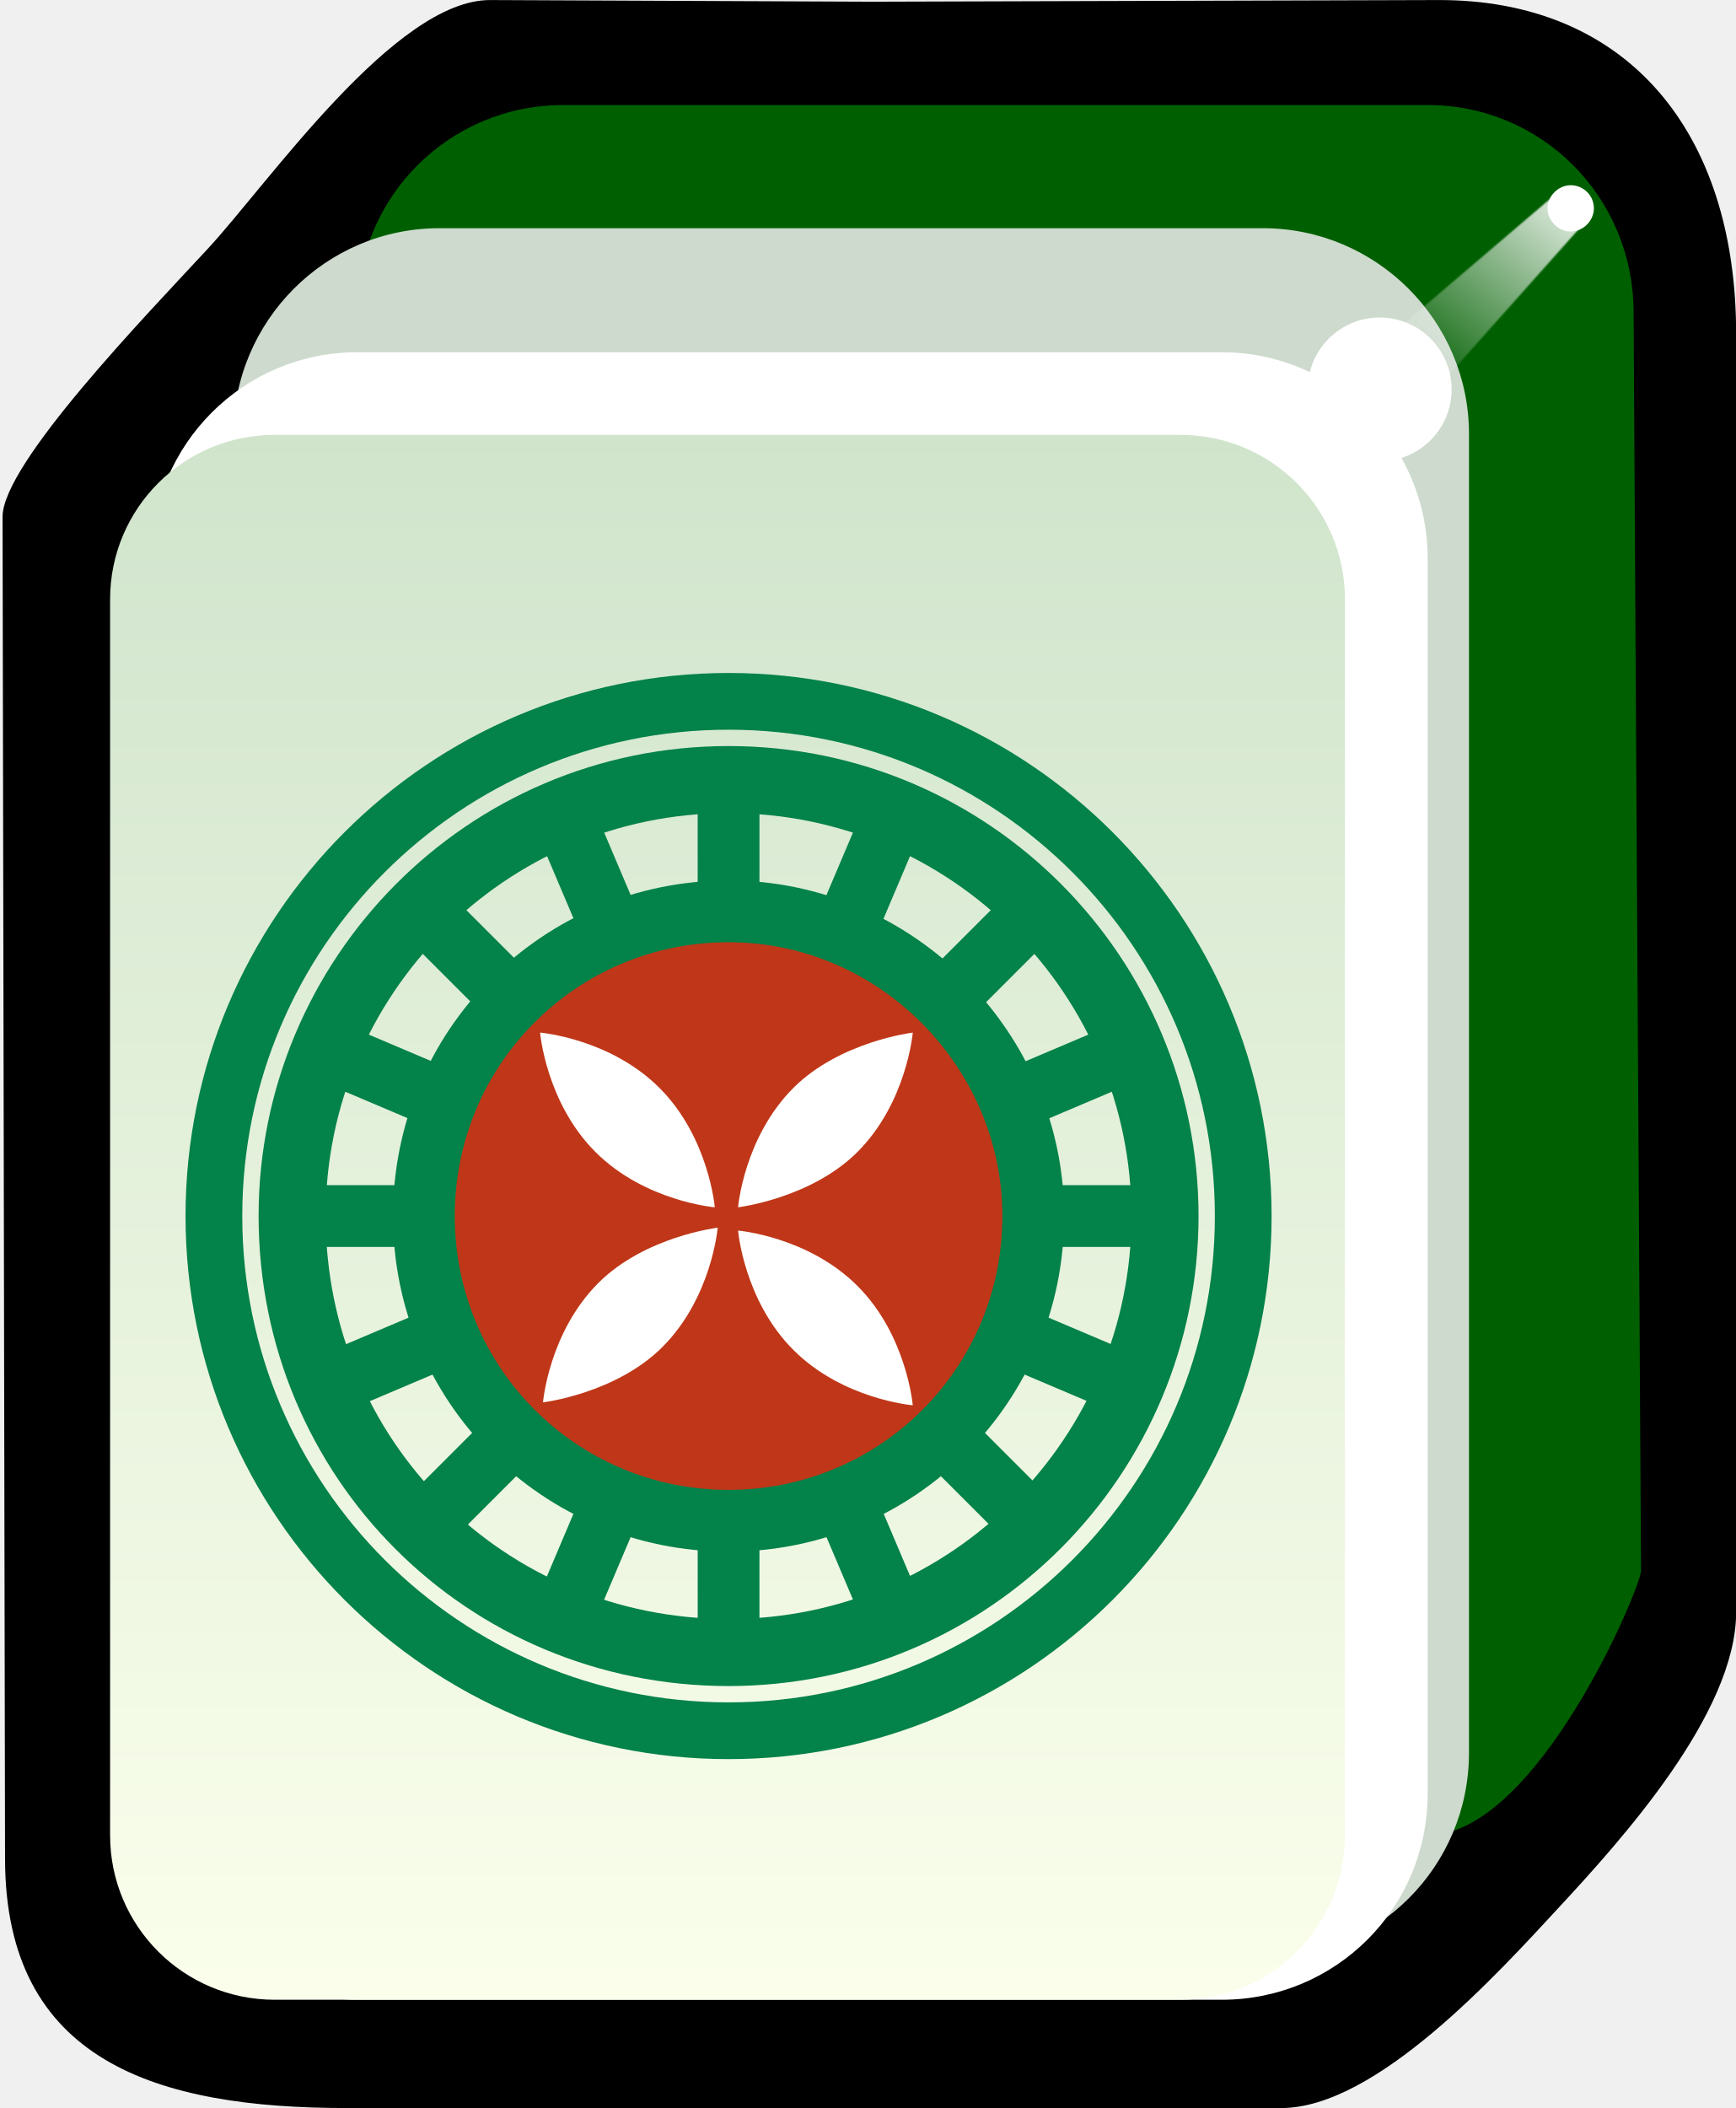
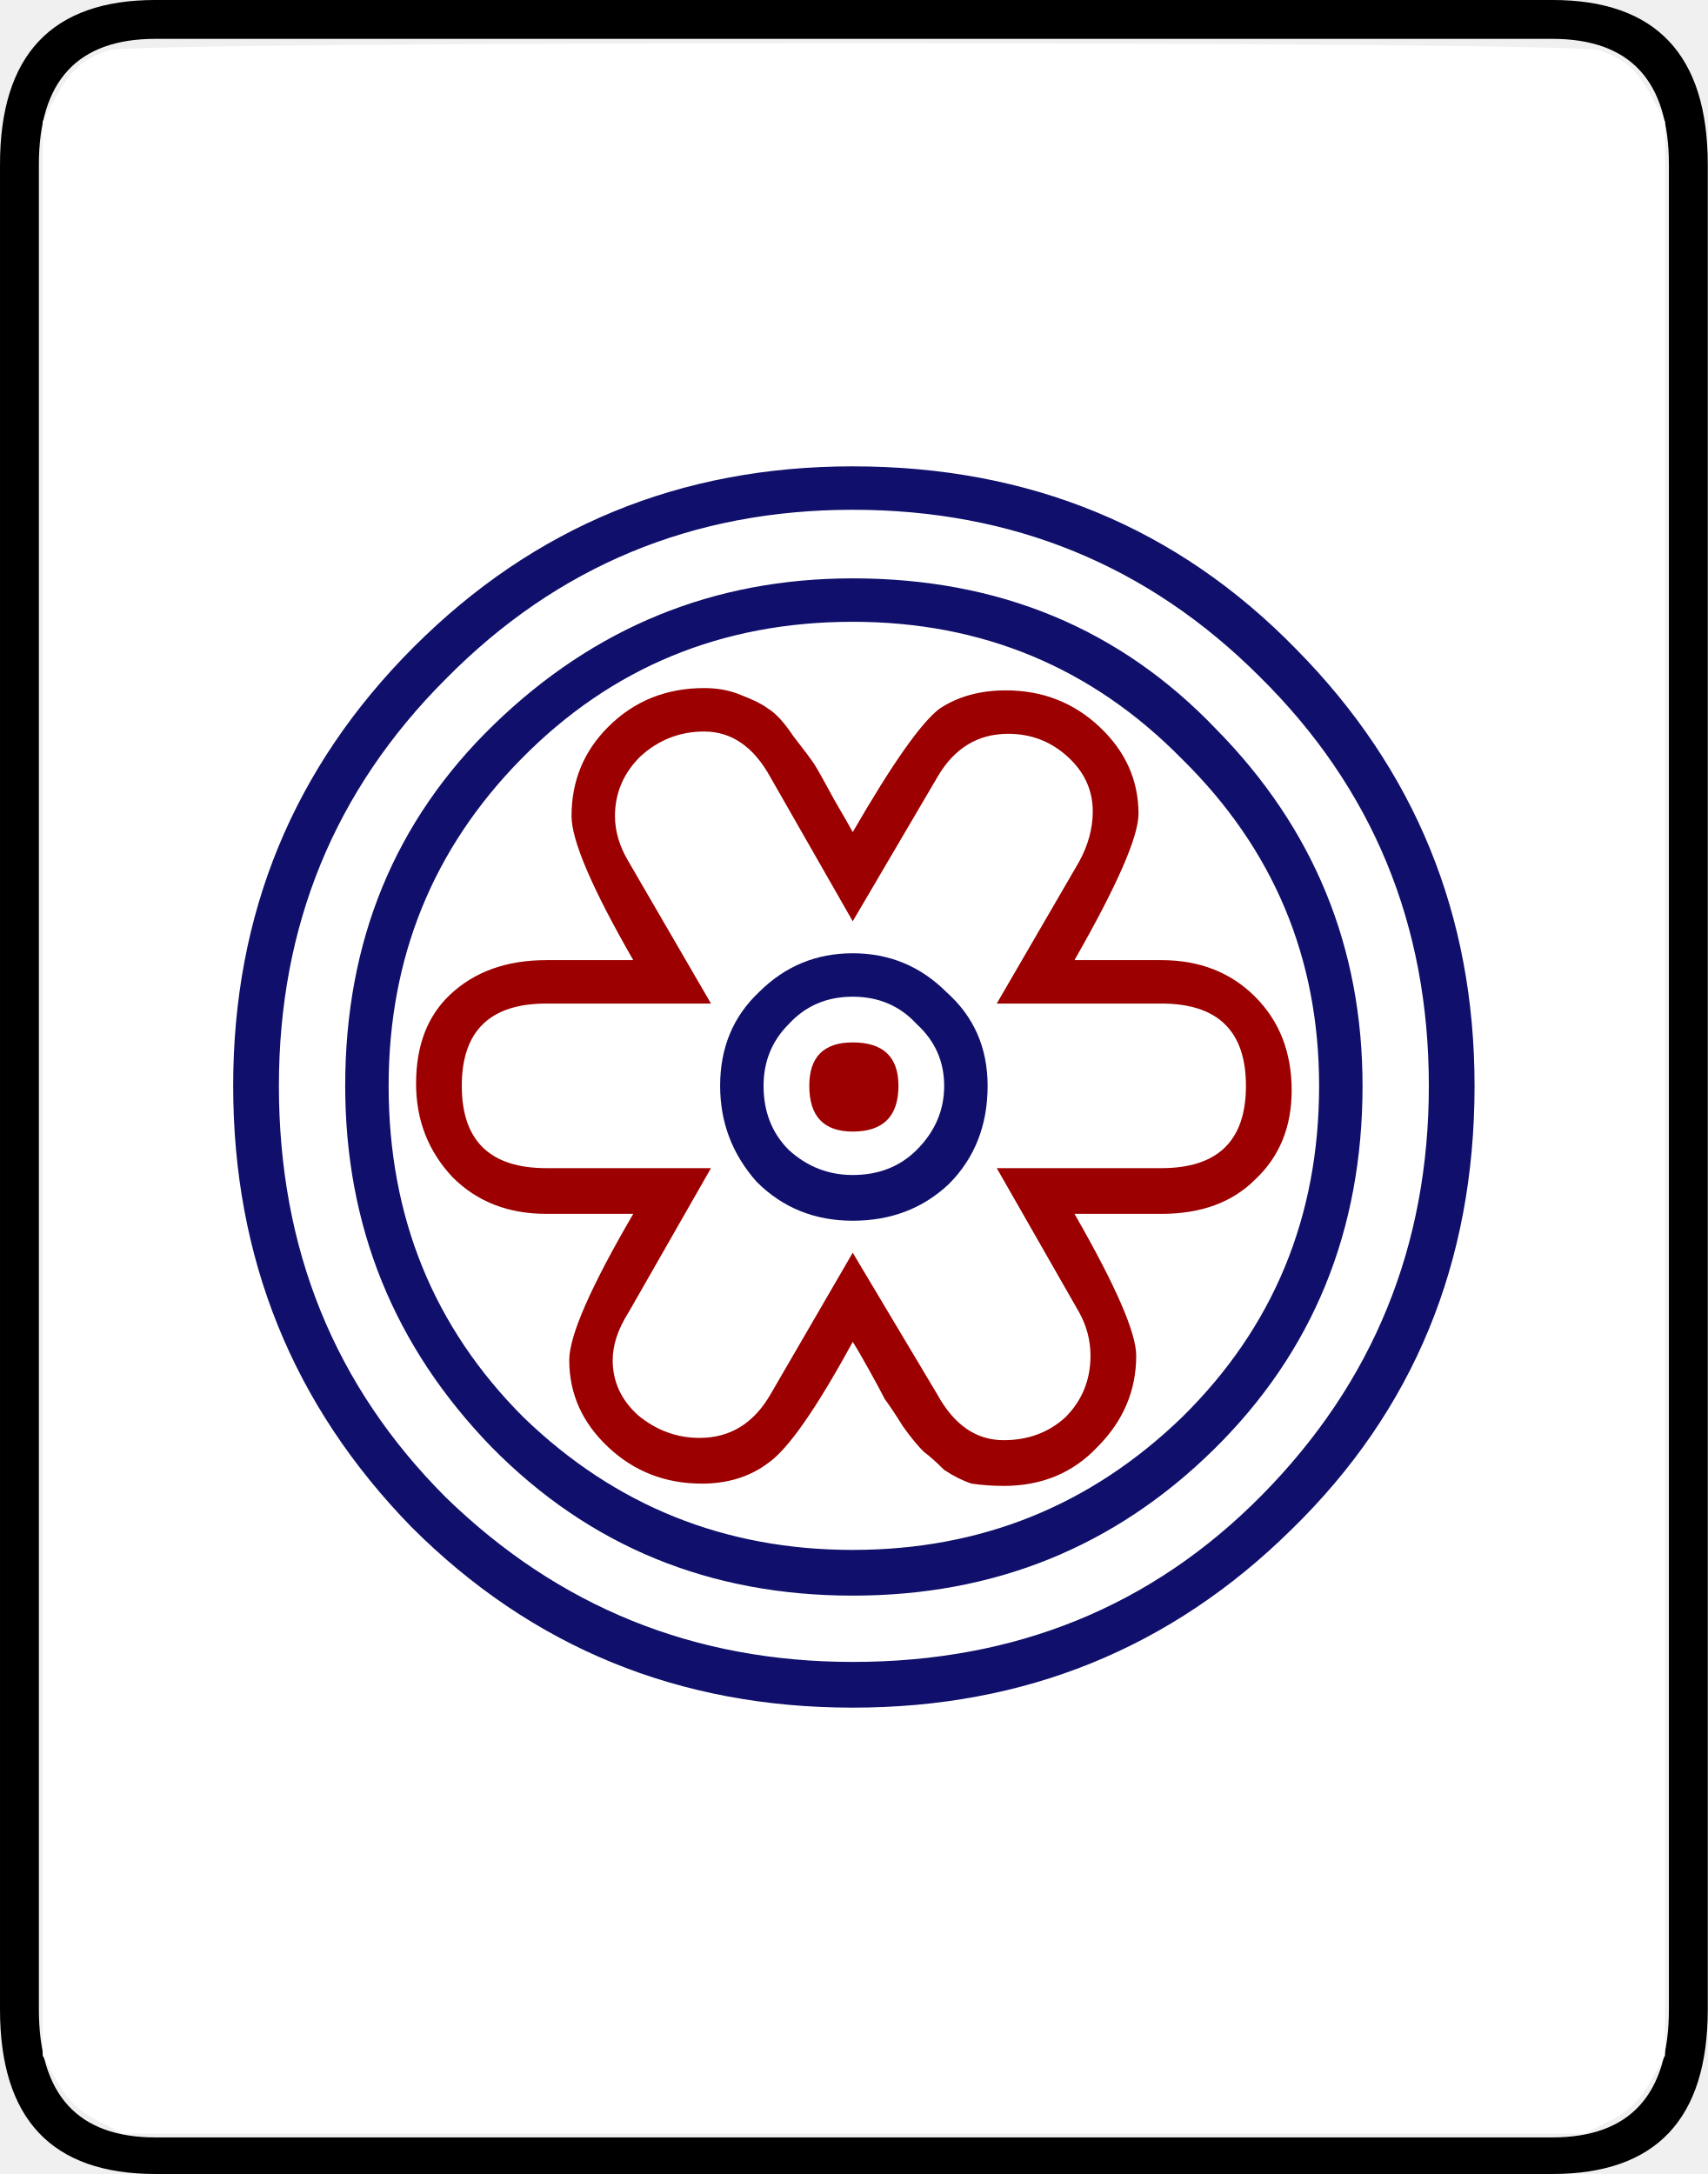
- <svg xmlns="http://www.w3.org/2000/svg" xml:space="preserve" id="svg2985" x="0" y="0" style="enable-background:new -192 293.9 210 255" version="1.1" viewBox="-192 293.9 210 255">
-   <style>.st0{enable-background:new}.st3{fill:#fff}.st9{fill:none;stroke:#038249;stroke-width:1.5}</style>
-   <switch>
-     <g>
-       <filter id="filter3970-5" width="1.217" height="1.215" x="-.109" y="-.108" color-interpolation-filters="sRGB">
-         <feGaussianBlur id="feGaussianBlur3972-8" stdDeviation=".128" />
-       </filter>
-       <g id="g4630" class="st0" transform="matrix(1.0006 0 0 1 -1.376 203.406)">
-         <g id="g3062">
-           <path id="rect4031" d="m-131.2 90.5 46.1.2 68.4-.2c22.9-.1 36.1 15.9 36.1 40.4v154.6c0 12.3-14 27.7-21.4 35.7s-22.1 24.3-33.6 24.3h-113c-22.9 0-41.3-5.6-41.3-30.2l-.3-162.3c0-6.4 17.3-24.3 24.8-32.4 7.4-8 22.7-30.2 34.2-30.1" />
-           <path id="rect3767" d="M-122.4 103.2h104.5c13.8 0 24.8 11.1 24.9 24.9l.9 152.4c0 2-12.6 32-25.8 32h-104.5c-13.8 0-24.9-11.1-24.9-24.9V128.1c0-13.8 11.1-24.9 24.9-24.9" style="fill:#005f00" />
-           <path id="rect3861" d="M-137.4 118.1h99.6c13.7 0 24.9 11.2 24.9 24.9v159.5c0 13.8-11.1 24.9-24.9 24.9h-99.6c-13.7 0-24.9-11.2-24.9-24.9V143.1c0-13.8 11.2-25 24.9-25" style="fill:#cddacd" />
-           <path id="rect3765" d="M-147.3 133.1h104.5c13.7 0 24.9 11.2 24.9 24.9v149.5c0 13.8-11.1 24.9-24.9 24.9h-104.5c-13.7 0-24.9-11.2-24.9-24.9V158c0-13.7 11.1-24.9 24.9-24.9" class="st3" />
-           <linearGradient id="rect3008_1_" x1="-324.883" x2="-324.883" y1="569.587" y2="531.068" gradientTransform="matrix(4.9807 0 0 -4.9841 1515.62 2981.96)" gradientUnits="userSpaceOnUse">
-             <stop offset="0" style="stop-color:#d0e4cc" />
-             <stop offset="1" style="stop-color:#fbffec" />
-           </linearGradient>
-           <path id="rect3008" d="M-157.3 143.1h109.5c11 0 19.9 8.9 19.9 19.9v149.5c0 11-8.9 19.9-19.9 19.9h-109.5c-11 0-19.9-8.9-19.9-19.9V163c0-11 8.9-19.9 19.9-19.9" style="fill:url(#rect3008_1_)" />
-           <path id="path3932" d="M2.2 115.7c0 1.5-1.3 2.8-2.8 2.8s-2.8-1.3-2.8-2.8 1.3-2.8 2.8-2.8 2.8 1.2 2.8 2.8" class="st3" />
-           <g id="path3936" style="filter:url(#filter3970-5)">
-             <linearGradient id="SVGID_1_" x1="-315.771" x2="-318.887" y1="590.47" y2="587.001" gradientTransform="matrix(7.1013 0 0 -6.6887 2243.616 4061.265)" gradientUnits="userSpaceOnUse">
-               <stop offset="0" style="stop-color:#fff" />
-               <stop offset="1" style="stop-color:#fff;stop-opacity:0" />
-             </linearGradient>
-             <path d="m-2.8 114.3-28.8 24.6 8.2 6 25.2-28.3z" style="fill:url(#SVGID_1_)" />
-           </g>
-           <path id="path3882" d="M-15 137.6c0 4.8-3.9 8.7-8.7 8.7s-8.7-3.9-8.7-8.7c0-4.8 3.9-8.7 8.7-8.7s8.7 3.9 8.7 8.7" class="st3" />
-           <g id="g3855" class="st0" transform="matrix(4.97804 0 0 4.98098 1.619 -203.22)">
-             <path id="path4291" d="M-8.4 88.5c0 6.9-5.6 12.5-12.5 12.5s-12.5-5.6-12.5-12.5S-27.8 76-20.9 76s12.5 5.6 12.5 12.5z" style="fill:none;stroke:#038249;stroke-width:1.378;stroke-linecap:round" />
-             <path id="path4295" d="M-10.3 88.5c0 5.8-4.7 10.6-10.6 10.6s-10.6-4.7-10.6-10.6c0-5.8 4.7-10.6 10.6-10.6s10.6 4.8 10.6 10.6z" style="fill:none;stroke:#038249;stroke-width:1.629;stroke-linecap:round" />
-             <path id="path4327" d="M-20.9 78v3.6" class="st9" />
-             <path id="path4346" d="M-31.4 88.5h3.6" class="st9" />
-             <path id="path4356" d="M-20.9 99v-3.6" class="st9" />
-             <path id="path4358" d="M-10.4 88.5H-14" class="st9" />
-             <path id="path4360" d="m-28.3 81.1 2.5 2.5" class="st9" />
-             <path id="path4362" d="m-28.3 96 2.5-2.5" class="st9" />
-             <path id="path4364" d="m-13.5 96-2.5-2.5" class="st9" />
-             <path id="path4366" d="m-13.5 81.1-2.5 2.5" class="st9" />
-             <path id="path4376" d="m-24.9 78.8 1.4 3.3" class="st9" />
-             <path id="path4378" d="m-30.6 92.6 3.3-1.4" class="st9" />
-             <path id="path4380" d="m-16.9 98.2-1.4-3.3" class="st9" />
-             <path id="path4382" d="m-11.2 84.5-3.3 1.4" class="st9" />
-             <path id="path4384" d="m-30.6 84.5 3.3 1.4" class="st9" />
-             <path id="path4386" d="m-24.9 98.2 1.4-3.3" class="st9" />
-             <path id="path4388" d="m-11.2 92.6-3.3-1.4" class="st9" />
-             <path id="path4390" d="m-16.9 78.8-1.4 3.3" class="st9" />
-             <path id="path4301" d="M-13.5 88.5c0 4.1-3.3 7.4-7.4 7.4s-7.4-3.3-7.4-7.4 3.3-7.4 7.4-7.4 7.4 3.4 7.4 7.4z" style="fill:#bf3718;stroke:#038249;stroke-width:1.5;stroke-linecap:round" />
-             <g id="g3849" transform="rotate(-45 17.625 29.531)">
-               <path id="path4497" d="M-51.7 44s-1.3 1.1-3 1.1c-1.6 0-3-1.1-3-1.1s1.3-1.1 3-1.1c1.6 0 3 1.1 3 1.1" class="st3" />
-               <path id="path4533" d="M-51 44s1.3-1.1 3-1.1c1.6 0 3 1.1 3 1.1s-1.3 1.1-3 1.1c-1.6 0-3-1.1-3-1.1" class="st3" />
-               <path id="path4575" d="M-51.4 44.4s1.1 1.3 1.1 3-1.1 3-1.1 3-1.1-1.3-1.1-3 1.1-3 1.1-3" class="st3" />
-               <path id="path4577" d="M-51.4 43.6s-1.1-1.3-1.1-3 1.1-3 1.1-3 1.1 1.3 1.1 3-1.1 3-1.1 3" class="st3" />
-             </g>
-           </g>
-         </g>
-       </g>
+ <svg xmlns="http://www.w3.org/2000/svg" width="74.7" height="95.1" id="svg2" version="1.1">
+   <defs id="defs4" />
+   <g transform="translate(-829.3863,-411.3542)" id="g3205">
+     <g transform="translate(799.4596,429.1247)" style="font-size:100px;font-style:normal;font-variant:normal;font-weight:normal;font-stretch:normal;fill:#000000;fill-opacity:1;stroke:none;font-family:Droid Serif;-inkscape-font-specification:Droid Serif" id="text4077">
+       <path d="m 104.627,70.129 c -8e-5,4.8 -2.267,7.2 -6.8,7.2 l -61.1,0 c -4.533,-1.9e-5 -6.8,-2.4 -6.8,-7.2 l 0,-80.7 c -2e-6,-4.8 2.267,-7.2 6.8,-7.2 l 61.1,0 c 4.533,7.6e-5 6.8,2.4 6.8,7.2 l 0,80.7 m -1.7,0 0,-80.7 c -8e-5,-3.667 -1.7,-5.5 -5.1,-5.5 l -61.1,0 c -3.4,7.4e-5 -5.1,1.833 -5.1,5.5 l 0,80.7 c -4e-6,3.733 1.7,5.6 5.1,5.6 l 61.1,0 c 3.4,-1.7e-5 5.1,-1.867 5.1,-5.6" id="path4082" />
    </g>
-   </switch>
+     <path style="fill:#ffffff;fill-opacity:1;fill-rule:nonzero;stroke:none" d="M 4.257,92.76 C 3.468,92.362 2.942,91.852 2.499,91.056 l -0.631,-1.136 0,-42.3 0,-42.3 0.541,-1.01 c 0.661,-1.233 1.216,-1.734 2.337,-2.111 1.225,-0.411 63.981,-0.411 65.206,0 1.122,0.377 1.677,0.878 2.337,2.111 l 0.541,1.01 0,42.3 0,42.3 -0.631,1.136 c -0.442,0.796 -0.968,1.306 -1.758,1.705 l -1.127,0.568 -31.965,0 -31.965,0 -1.127,-0.568 z" id="path4202" transform="translate(829.3863,411.3542)" />
+     <path style="font-size:100px;font-style:normal;font-variant:normal;font-weight:normal;font-stretch:normal;fill:#10106c;fill-opacity:1;stroke:none;font-family:Droid Serif;-inkscape-font-specification:Droid Serif" id="path4206" d="m 893.886,458.854 c -7e-5,7.733 -2.667,14.2 -8,19.4 -5.267,5.2 -11.667,7.8 -19.2,7.8 -7.6,0 -14.033,-2.633 -19.3,-7.9 -5.2,-5.333 -7.8,-11.767 -7.8,-19.3 -2e-5,-7.533 2.633,-13.933 7.9,-19.2 5.267,-5.267 11.667,-7.9 19.2,-7.9 7.733,5e-5 14.2,2.667 19.4,8 5.2,5.267 7.8,11.633 7.8,19.1 m -2,0 c -7e-5,-7.067 -2.467,-13.033 -7.4,-17.9 -4.867,-4.867 -10.8,-7.3 -17.8,-7.3 -7,5e-5 -12.933,2.467 -17.8,7.4 -4.867,4.867 -7.3,10.8 -7.3,17.8 -2e-5,7.133 2.433,13.133 7.3,18 4.933,4.8 10.867,7.2 17.8,7.2 7.133,0 13.1,-2.433 17.9,-7.3 4.867,-4.933 7.3,-10.9 7.3,-17.9 m -25.2,-22.2 c 6.4,5e-5 11.7,2.2 15.9,6.6 4.267,4.333 6.4,9.533 6.4,15.6 -7e-5,6.333 -2.167,11.633 -6.5,15.9 -4.333,4.267 -9.6,6.4 -15.8,6.4 -6.267,10e-6 -11.533,-2.167 -15.8,-6.5 -4.267,-4.4 -6.4,-9.667 -6.4,-15.8 -2e-5,-6.333 2.167,-11.6 6.5,-15.8 4.4,-4.267 9.633,-6.4 15.7,-6.4 m -14.4,36.7 c 4,3.867 8.8,5.8 14.4,5.8 5.6,10e-6 10.4,-1.933 14.4,-5.8 4,-3.933 6,-8.767 6,-14.5 -6e-5,-5.6 -2,-10.367 -6,-14.3 -3.933,-4 -8.733,-6 -14.4,-6 -5.733,5e-5 -10.567,2 -14.5,6 -3.867,3.933 -5.8,8.7 -5.8,14.3 -2e-5,5.733 1.967,10.567 5.9,14.5" />
+     <path style="font-size:100px;font-style:normal;font-variant:normal;font-weight:normal;font-stretch:normal;fill:#10106c;fill-opacity:1;stroke:none;font-family:Droid Serif;-inkscape-font-specification:Droid Serif" d="m 862.586,454.754 c 1.133,-1.133 2.5,-1.7 4.1,-1.7 1.6,3e-5 2.967,0.567 4.1,1.7 1.2,1.067 1.8,2.433 1.8,4.1 -5e-5,1.733 -0.567,3.167 -1.7,4.3 -1.133,1.067 -2.533,1.6 -4.2,1.6 -1.667,2e-5 -3.067,-0.567 -4.2,-1.7 -1.067,-1.2 -1.6,-2.6 -1.6,-4.2 -4e-5,-1.667 0.567,-3.033 1.7,-4.1 m 4.1,8 c 1.133,2e-5 2.067,-0.367 2.8,-1.1 0.8,-0.8 1.2,-1.733 1.2,-2.8 -5e-5,-1.067 -0.4,-1.967 -1.2,-2.7 -0.733,-0.8 -1.667,-1.2 -2.8,-1.2 -1.133,3e-5 -2.067,0.4 -2.8,1.2 -0.733,0.733 -1.1,1.633 -1.1,2.7 -4e-5,1.133 0.367,2.067 1.1,2.8 0.8,0.733 1.733,1.1 2.8,1.1" id="path4208" />
+     <path d="m 880.186,453.354 c 1.667,3e-5 3.033,0.533 4.1,1.6 1.067,1.067 1.6,2.433 1.6,4.1 -6e-5,1.6 -0.533,2.9 -1.6,3.9 -1,1 -2.367,1.5 -4.1,1.5 l -3.8,0 c 1.8,3.133 2.7,5.2 2.7,6.2 -6e-5,1.533 -0.567,2.867 -1.7,4 -1.067,1.133 -2.433,1.7 -4.1,1.7 -0.467,10e-6 -0.933,-0.033 -1.4,-0.1 -0.4,-0.133 -0.8,-0.333 -1.2,-0.6 -0.333,-0.333 -0.633,-0.6 -0.9,-0.8 -0.267,-0.267 -0.567,-0.633 -0.9,-1.1 -0.333,-0.533 -0.6,-0.933 -0.8,-1.2 -0.133,-0.267 -0.367,-0.7 -0.7,-1.3 -0.333,-0.6 -0.567,-1 -0.7,-1.2 -1.6,2.933 -2.833,4.7 -3.7,5.3 -0.8,0.6 -1.767,0.9 -2.9,0.9 -1.6,1e-5 -2.967,-0.533 -4.1,-1.6 -1.133,-1.067 -1.7,-2.333 -1.7,-3.8 -3e-5,-1.067 0.933,-3.2 2.8,-6.4 l -3.8,0 c -1.667,2e-5 -3.033,-0.533 -4.1,-1.6 -1.067,-1.133 -1.6,-2.5 -1.6,-4.1 -2e-5,-1.667 0.5,-2.967 1.5,-3.9 1.067,-1 2.467,-1.5 4.2,-1.5 l 3.8,0 c -1.8,-3.133 -2.7,-5.233 -2.7,-6.3 -3e-5,-1.533 0.533,-2.833 1.6,-3.9 1.133,-1.133 2.533,-1.7 4.2,-1.7 0.6,5e-5 1.133,0.1 1.6,0.3 0.533,0.2 0.933,0.4 1.2,0.6 0.333,0.2 0.7,0.6 1.1,1.2 0.467,0.6 0.767,1 0.9,1.2 0.133,0.2 0.433,0.733 0.9,1.6 0.467,0.8 0.733,1.267 0.8,1.4 1.733,-3 3,-4.8 3.8,-5.4 0.8,-0.533 1.767,-0.8 2.9,-0.8 1.6,5e-5 2.967,0.533 4.1,1.6 1.133,1.067 1.7,2.333 1.7,3.8 -6e-5,1 -0.933,3.133 -2.8,6.4 l 3.8,0 m -6.9,21 c 1.067,10e-6 1.967,-0.333 2.7,-1 0.733,-0.733 1.1,-1.633 1.1,-2.7 -5e-5,-0.667 -0.167,-1.3 -0.5,-1.9 l -3.6,-6.3 7.2,0 c 2.467,2e-5 3.7,-1.2 3.7,-3.6 -6e-5,-2.4 -1.233,-3.6 -3.7,-3.6 l -7.2,0 3.6,-6.2 c 0.4,-0.733 0.6,-1.467 0.6,-2.2 -5e-5,-0.933 -0.367,-1.733 -1.1,-2.4 -0.733,-0.667 -1.6,-1 -2.6,-1 -1.333,4e-5 -2.367,0.633 -3.1,1.9 l -3.7,6.3 -3.6,-6.3 c -0.733,-1.333 -1.7,-2 -2.9,-2 -1.067,4e-5 -2,0.367 -2.8,1.1 -0.733,0.733 -1.1,1.6 -1.1,2.6 -3e-5,0.667 0.2,1.333 0.6,2 l 3.6,6.2 -7.2,0 c -2.467,3e-5 -3.7,1.2 -3.7,3.6 -3e-5,2.4 1.233,3.6 3.7,3.6 l 7.2,0 -3.6,6.3 c -0.467,0.733 -0.7,1.433 -0.7,2.1 -3e-5,0.933 0.367,1.733 1.1,2.4 0.8,0.667 1.7,1 2.7,1 1.333,1e-5 2.367,-0.633 3.1,-1.9 l 3.6,-6.2 3.7,6.2 c 0.733,1.333 1.7,2 2.9,2" id="path4212" style="font-size:100px;font-style:normal;font-variant:normal;font-weight:normal;font-stretch:normal;fill:#9c0000;fill-opacity:1;stroke:none;font-family:Droid Serif;-inkscape-font-specification:Droid Serif" />
+     <g id="g4198-9" style="font-size:100px;font-style:normal;font-variant:normal;font-weight:normal;font-stretch:normal;fill:#9c0000;fill-opacity:1;stroke:none;font-family:Droid Serif;-inkscape-font-specification:Droid Serif" transform="translate(817.8949,349.0227)">
+       <path id="path4200-4" d="m 50.791,109.831 c -5e-5,1.333 -0.667,2 -2,2 -1.267,3e-5 -1.9,-0.667 -1.9,-2 -4e-5,-1.267 0.633,-1.9 1.9,-1.9 1.333,3e-5 2,0.633 2,1.9" style="fill:#9c0000;fill-opacity:1" />
+     </g>
+   </g>
</svg>
